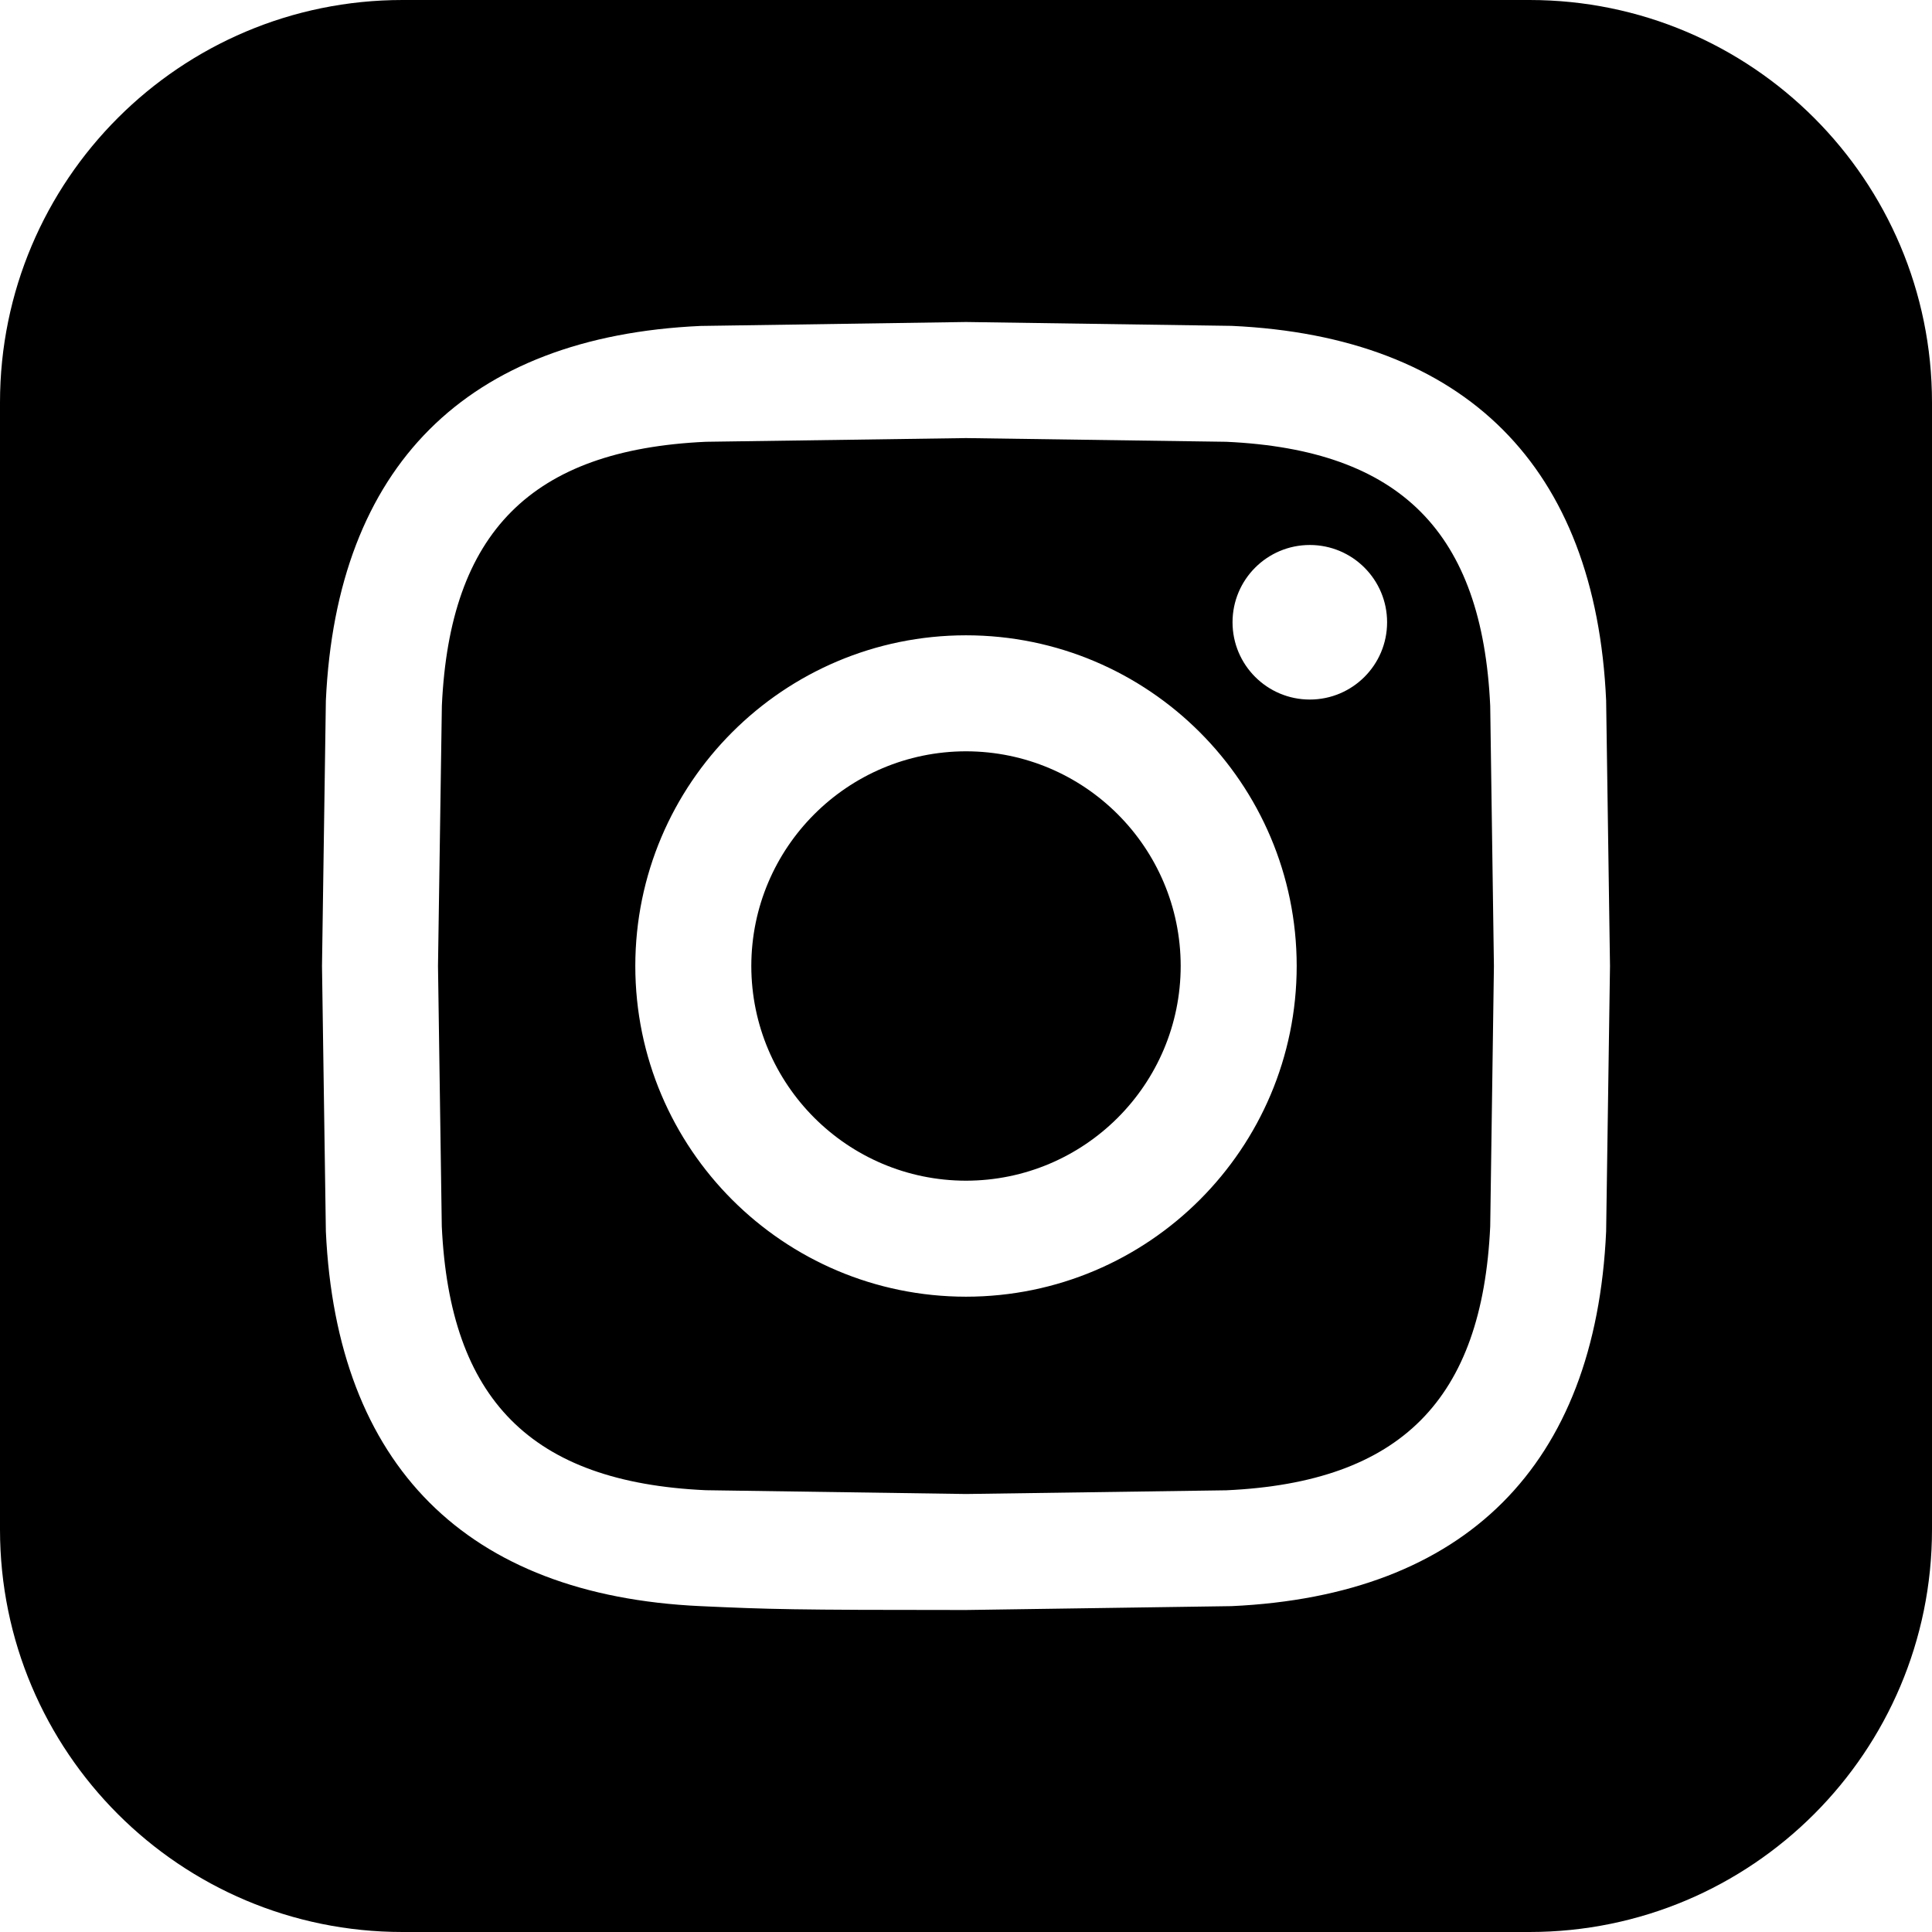
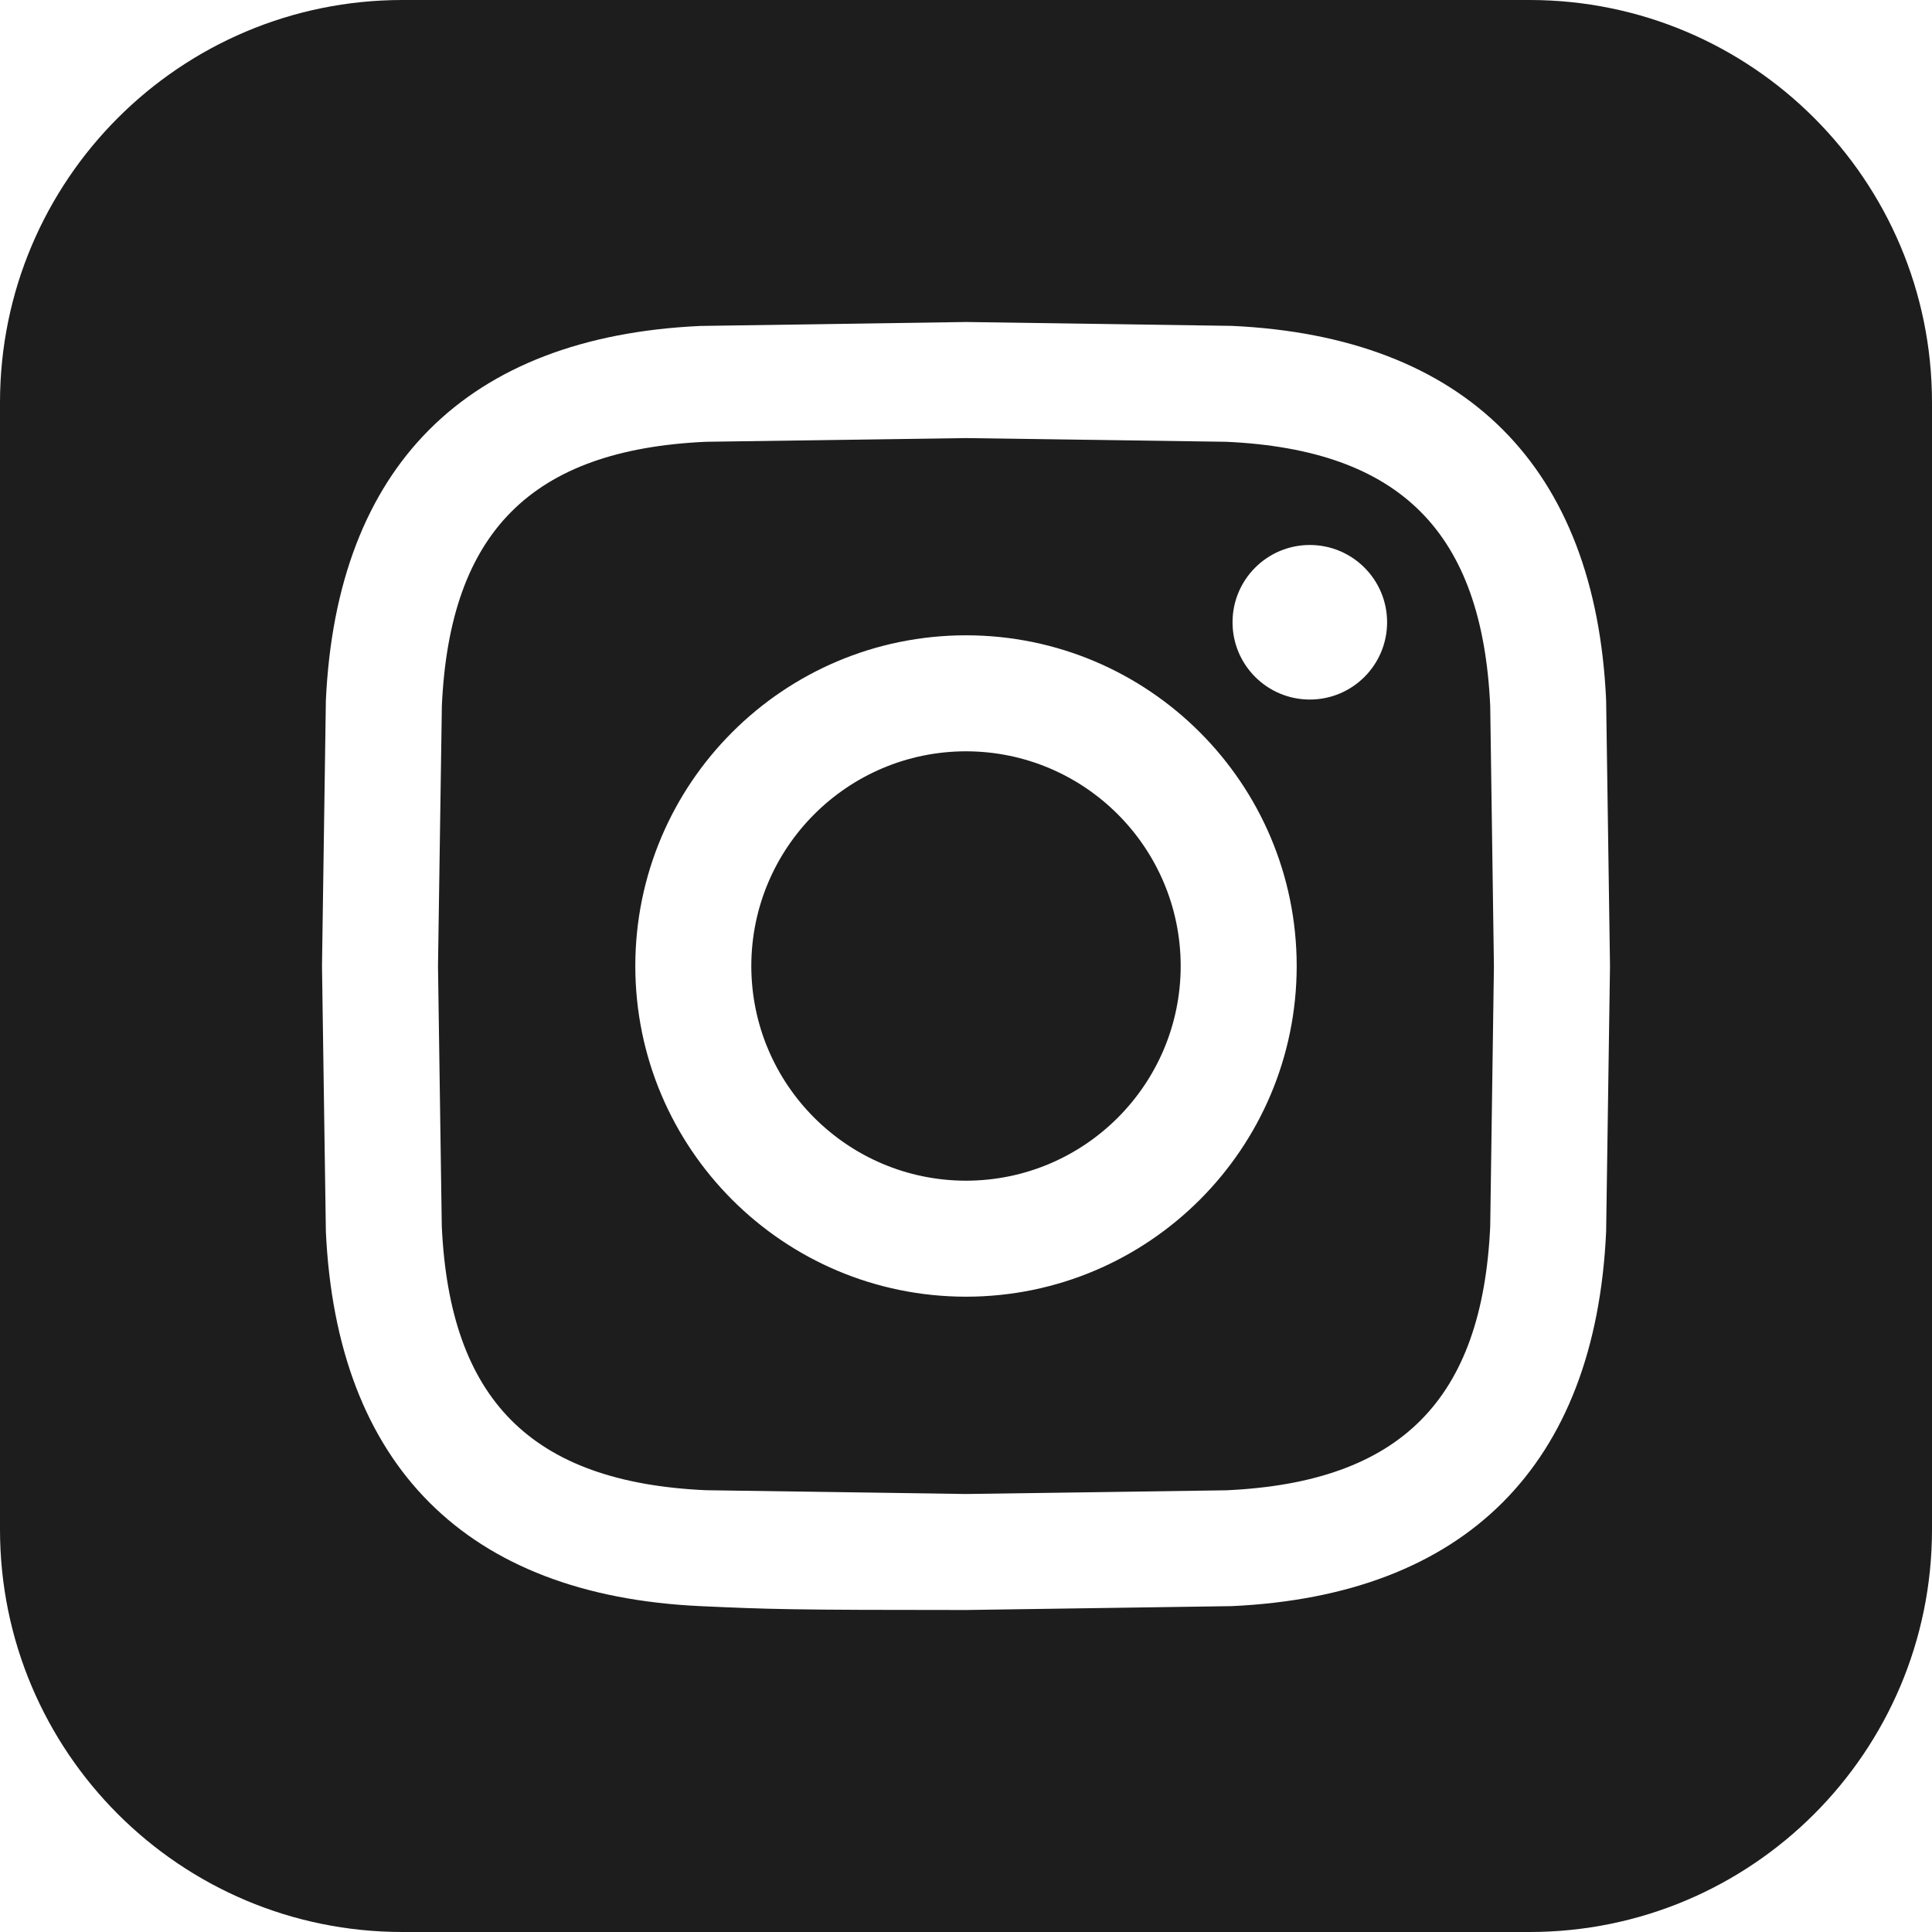
- <svg xmlns="http://www.w3.org/2000/svg" width="24" height="24">
+ <svg xmlns="http://www.w3.org/2000/svg" width="24" height="24" fill="#1d1d1d">
  <path d="M15.233 5.488L12 5.442l-3.232.046c-2.17.099-3.181 1.127-3.279 3.279L5.441 12l.047 3.233c.099 2.148 1.106 3.18 3.279 3.279l3.233.047 3.233-.046c2.17-.099 3.18-1.129 3.279-3.279l.046-3.233-.046-3.232c-.099-2.153-1.111-3.182-3.279-3.281zM12 16.108A4.11 4.11 0 0 1 7.892 12 4.11 4.11 0 0 1 12 7.892 4.11 4.11 0 0 1 16.108 12 4.11 4.11 0 0 1 12 16.108zm4.271-7.418a.96.96 0 1 1 0-1.92.96.96 0 1 1 0 1.92zM14.667 12A2.67 2.67 0 0 1 12 14.667 2.67 2.67 0 0 1 9.333 12 2.67 2.67 0 0 1 12 9.333 2.67 2.67 0 0 1 14.667 12zM19 0H5a5 5 0 0 0-5 5v14a5 5 0 0 0 5 5h14a5 5 0 0 0 5-5V5a5 5 0 0 0-5-5zm.952 15.298c-.132 2.909-1.751 4.521-4.653 4.654L12 20c-2.173 0-2.444-.009-3.298-.048-2.908-.133-4.52-1.748-4.654-4.654L4 12l.048-3.298c.134-2.908 1.748-4.521 4.654-4.653L12 4l3.299.048c2.908.133 4.523 1.751 4.653 4.653L20 12l-.048 3.298z" />
</svg>
